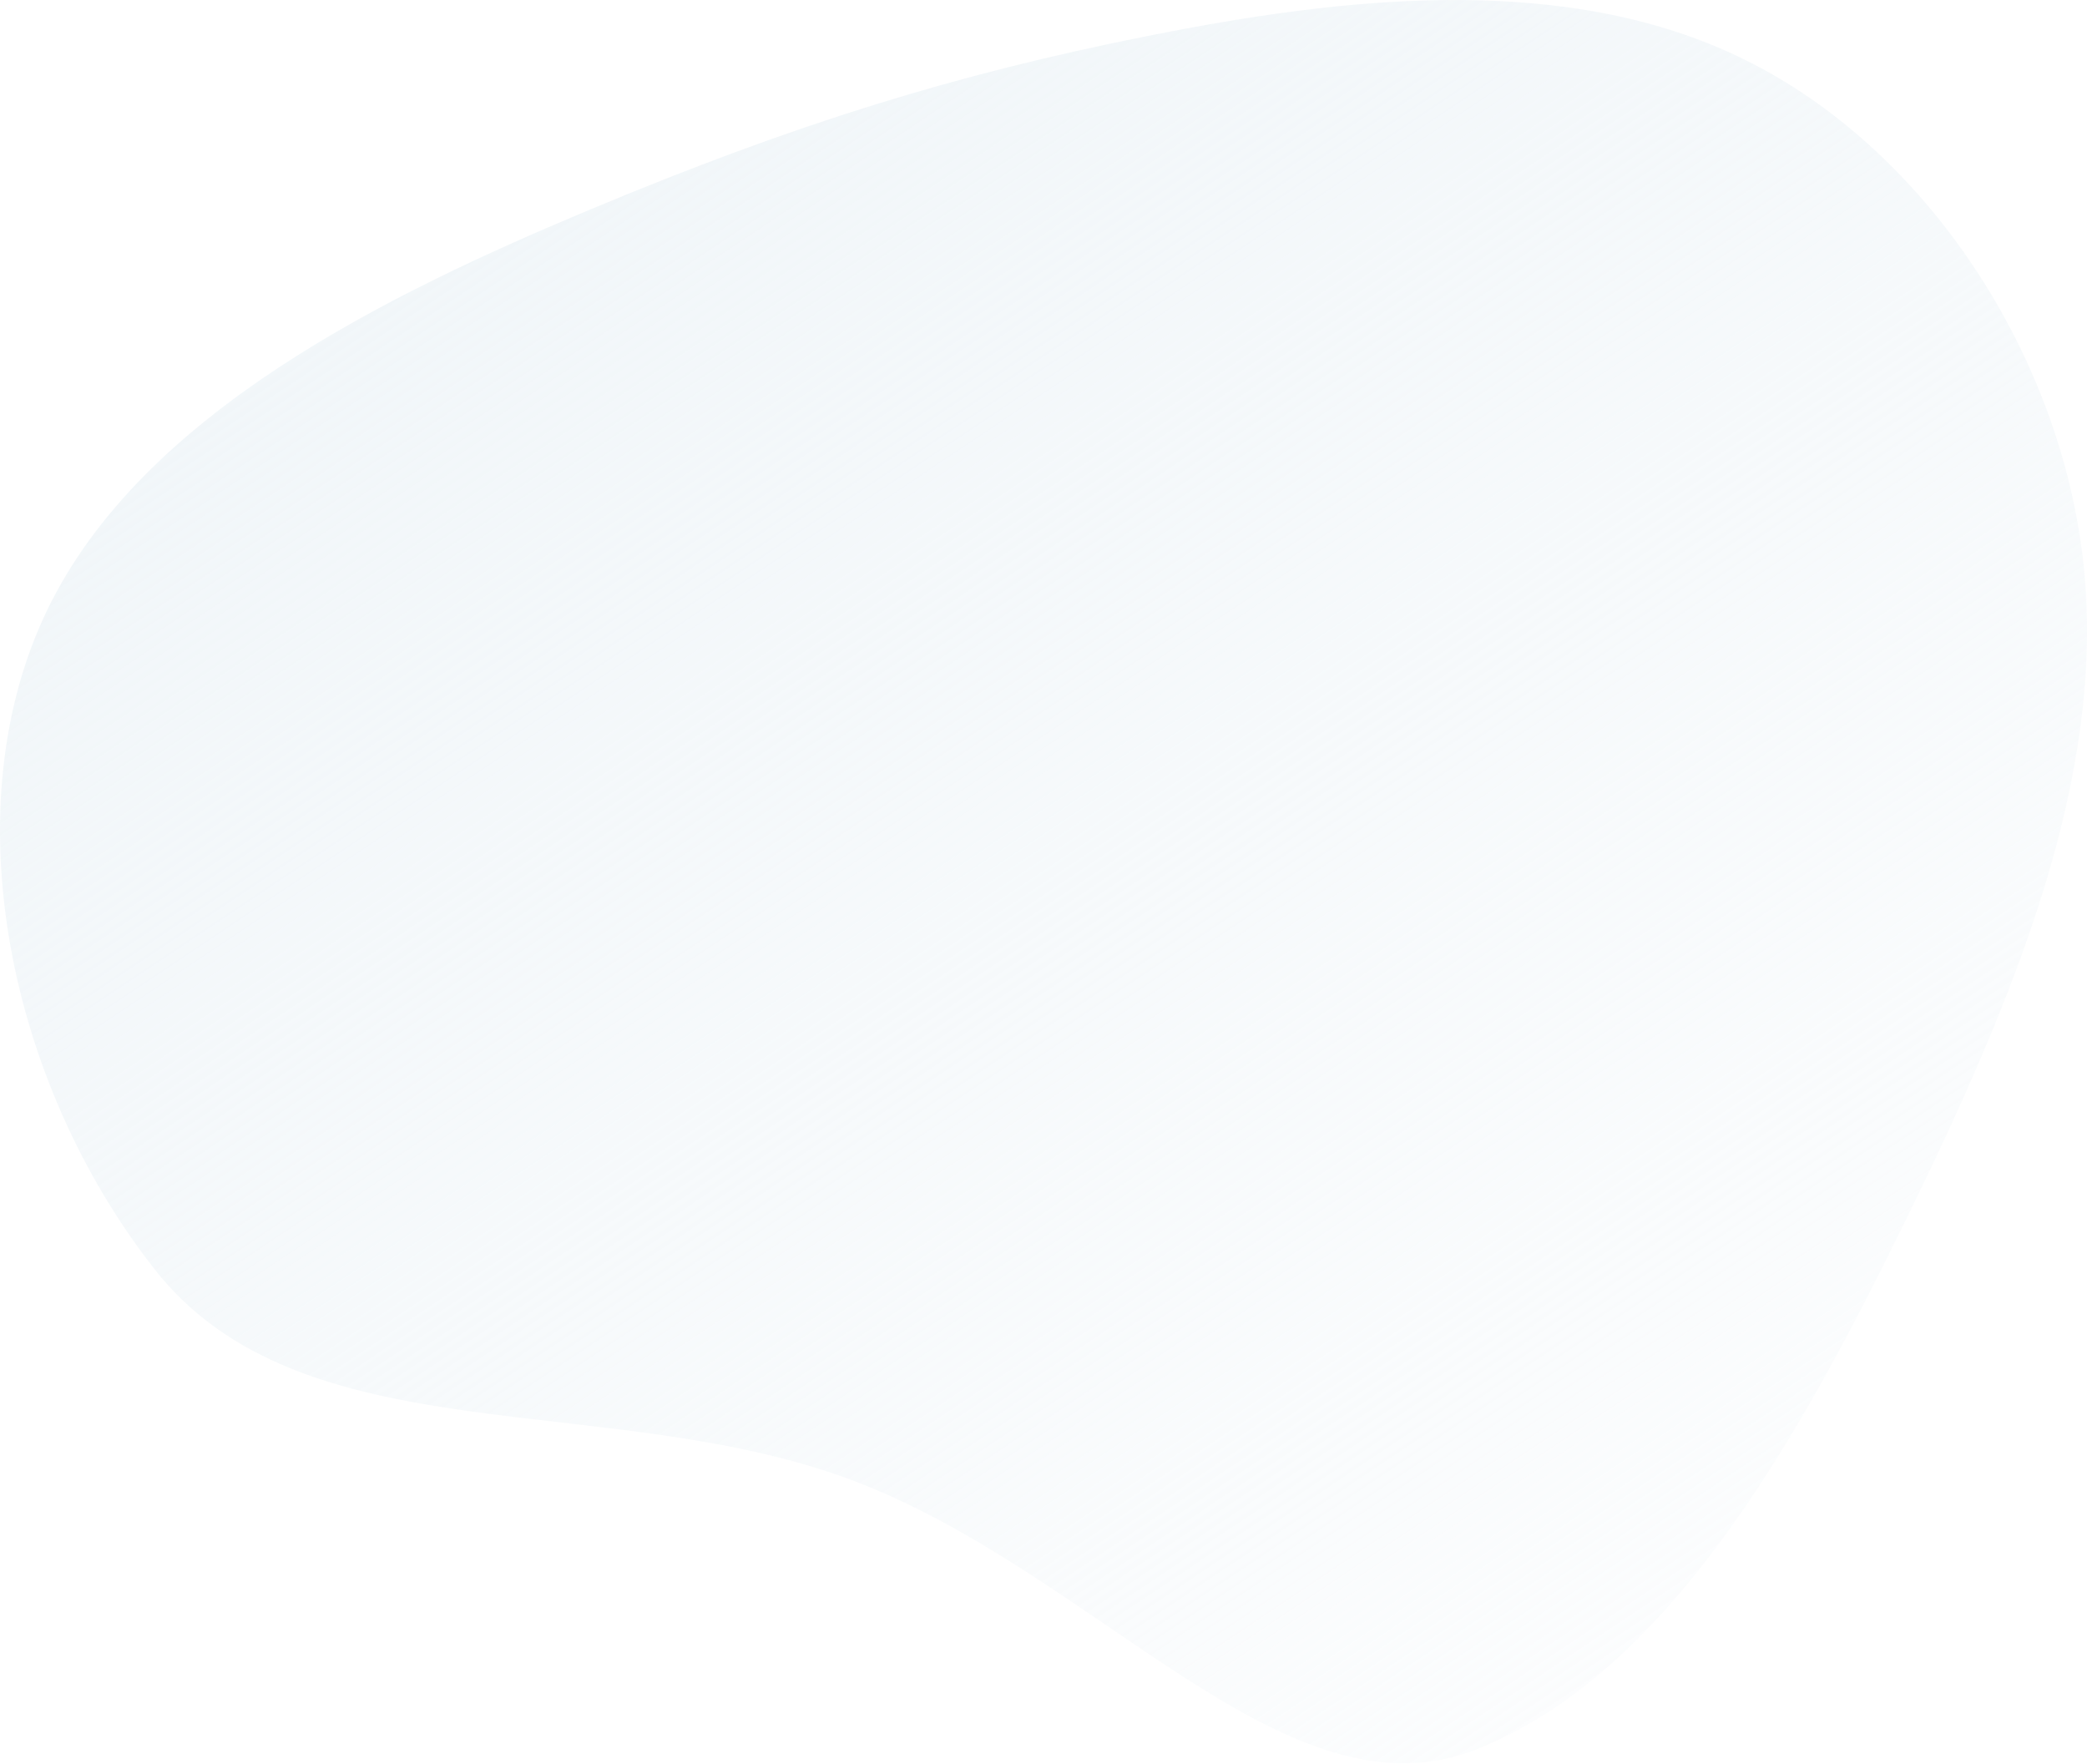
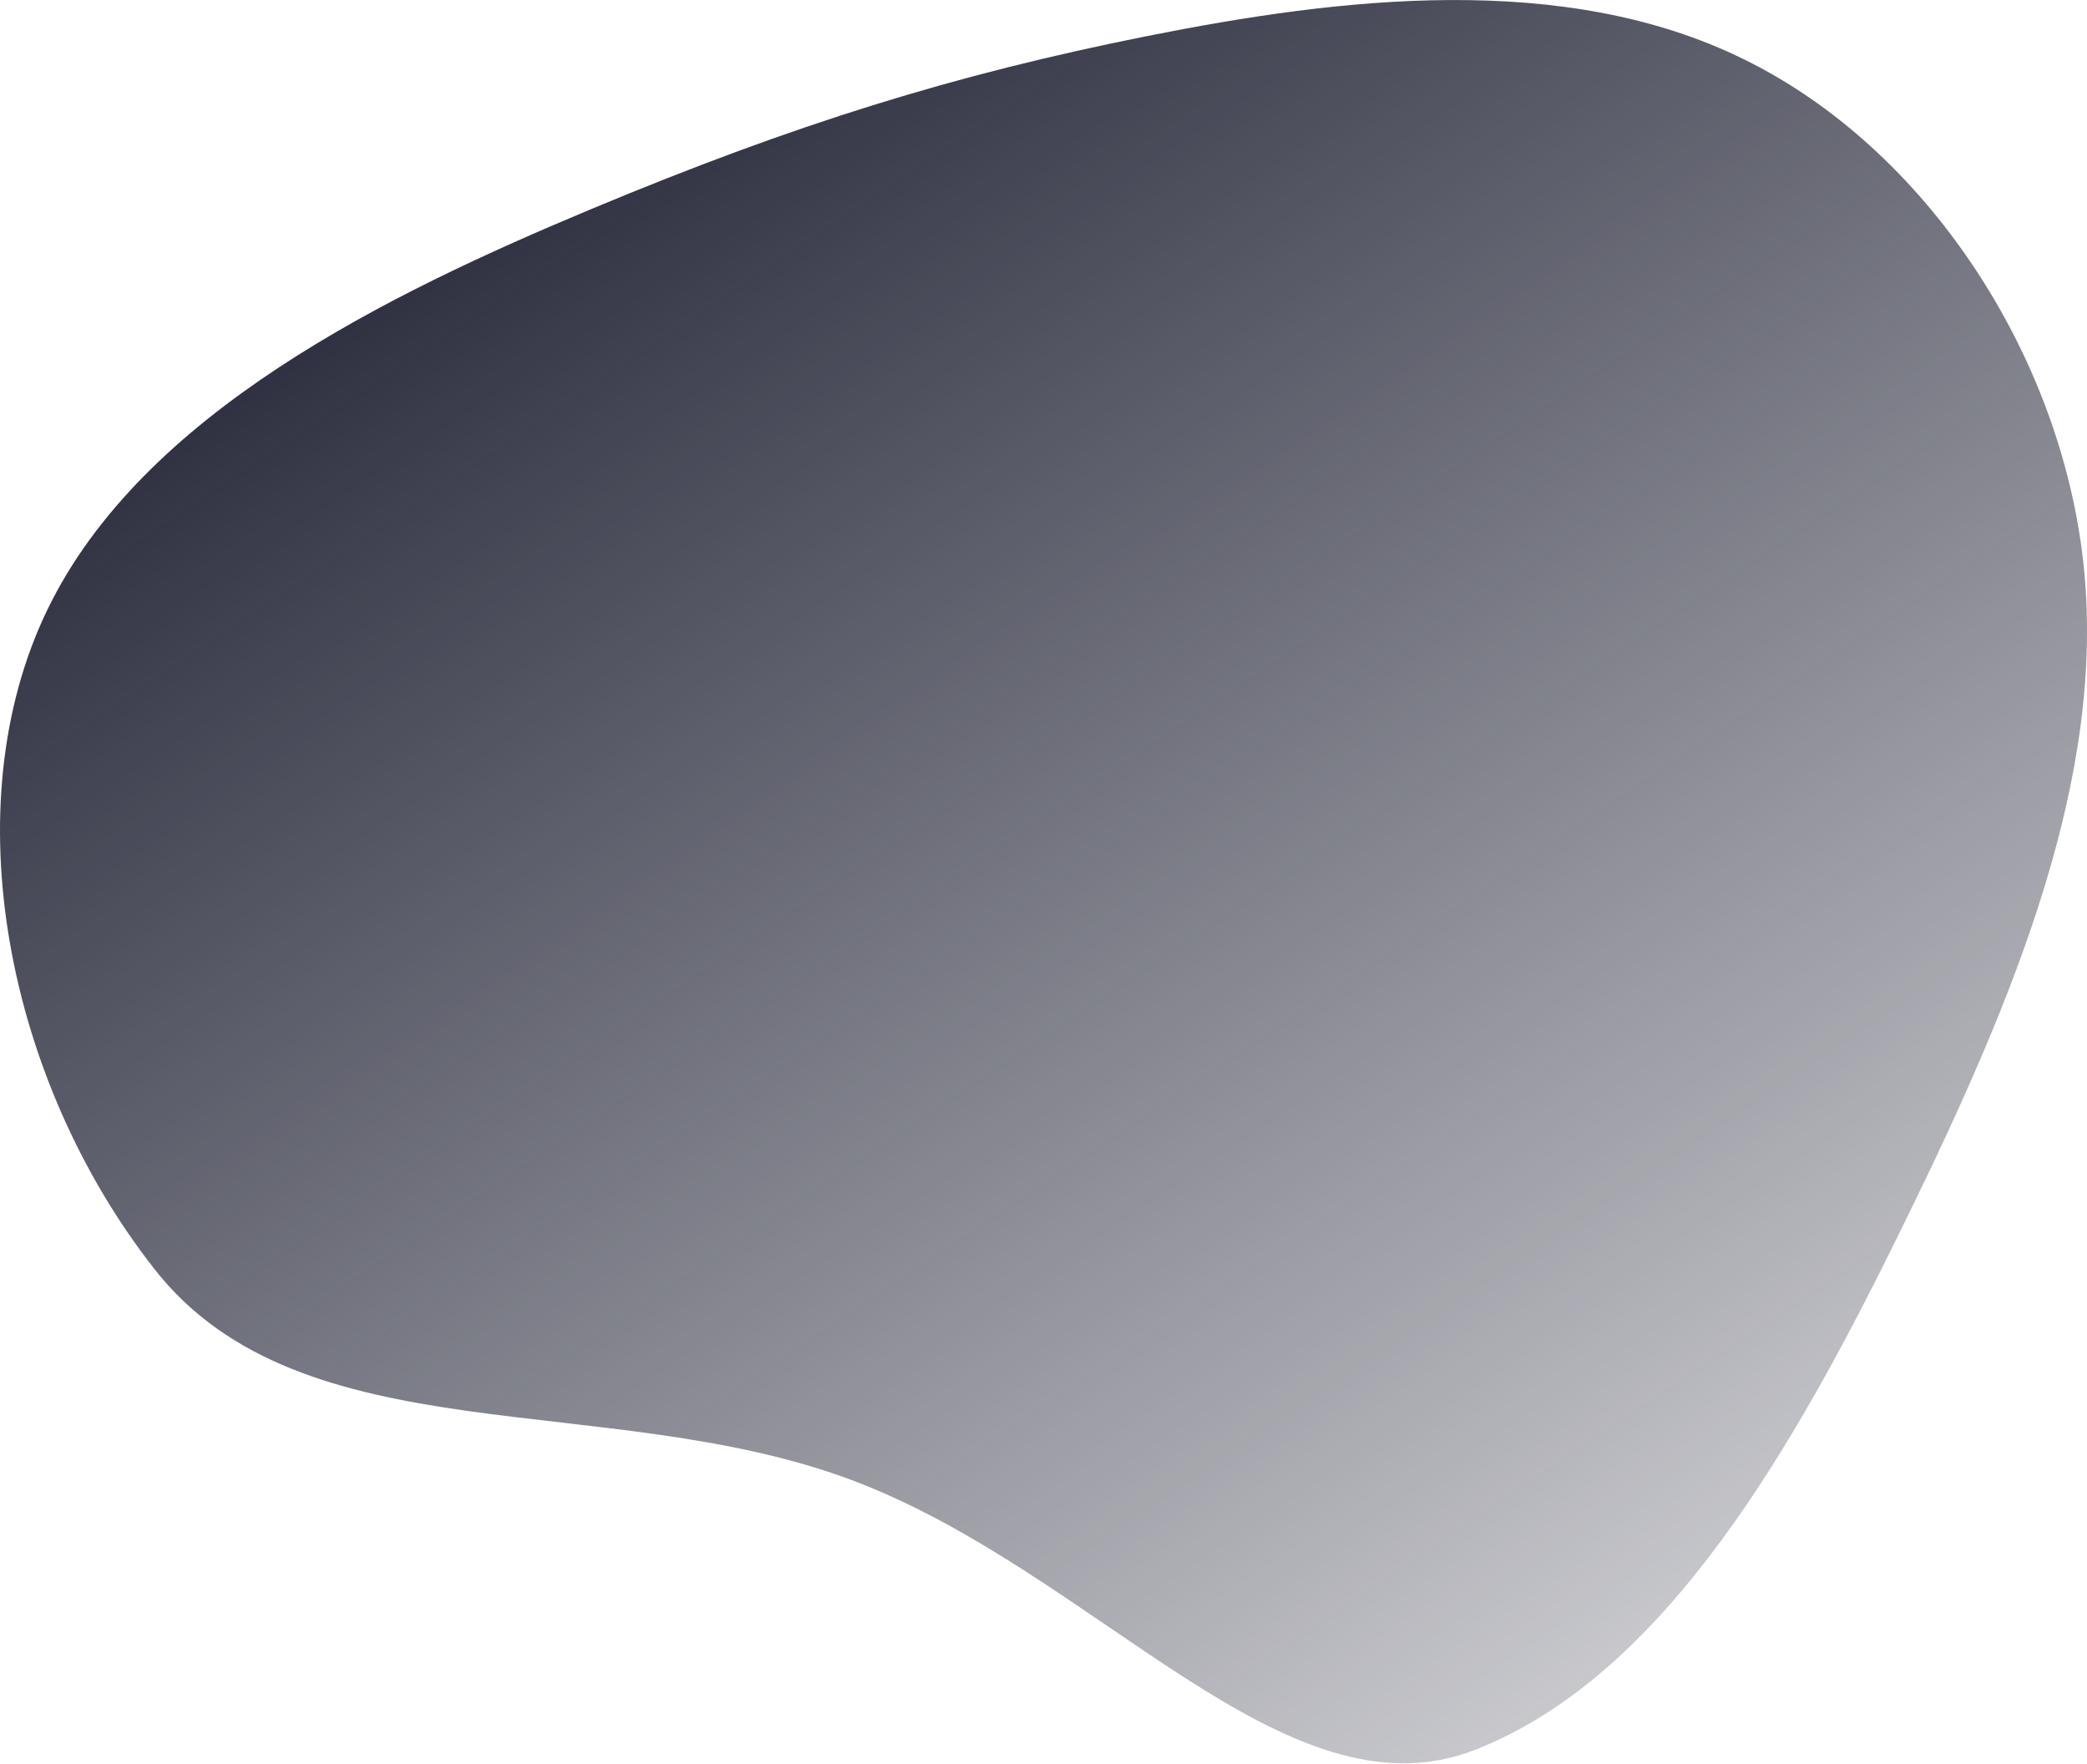
<svg xmlns="http://www.w3.org/2000/svg" id="blob-shape_7_" data-name="blob-shape (7)" width="361.944" height="305.794" viewBox="0 0 361.944 305.794">
  <defs>
    <linearGradient id="linear-gradient" x1="0.209" y1="0.085" x2="1.071" y2="1.164" gradientUnits="objectBoundingBox">
-       <stop offset="0" stop-color="#f1f6f9" />
-       <stop offset="1" stop-color="#f1f6f9" stop-opacity="0" />
+       <stop offset="0" stop-color="#282A3B" />
+       <stop offset="1" stop-color="#282A3B" stop-opacity="0" />
    </linearGradient>
  </defs>
  <path id="Path_1448" data-name="Path 1448" d="M-130.185-142.586C-165.4-127.879-208-107.23-224.515-73.106S-231.542,8.617-205.967,41.22c25.575,32.675,78.216,20.7,120.817,36.568,42.6,15.939,75.233,59.718,108.27,46.822,33.037-12.969,55.569-52.816,74.623-91.794C116.87-6.235,132.519-44.271,128.607-81c-3.985-36.732-27.531-72.16-58.829-87.52-31.226-15.432-70.2-10.723-103.6-4.057S-94.974-157.293-130.185-142.586Z" transform="translate(232.734 178.84)" fill="url(#linear-gradient)" />
</svg>
